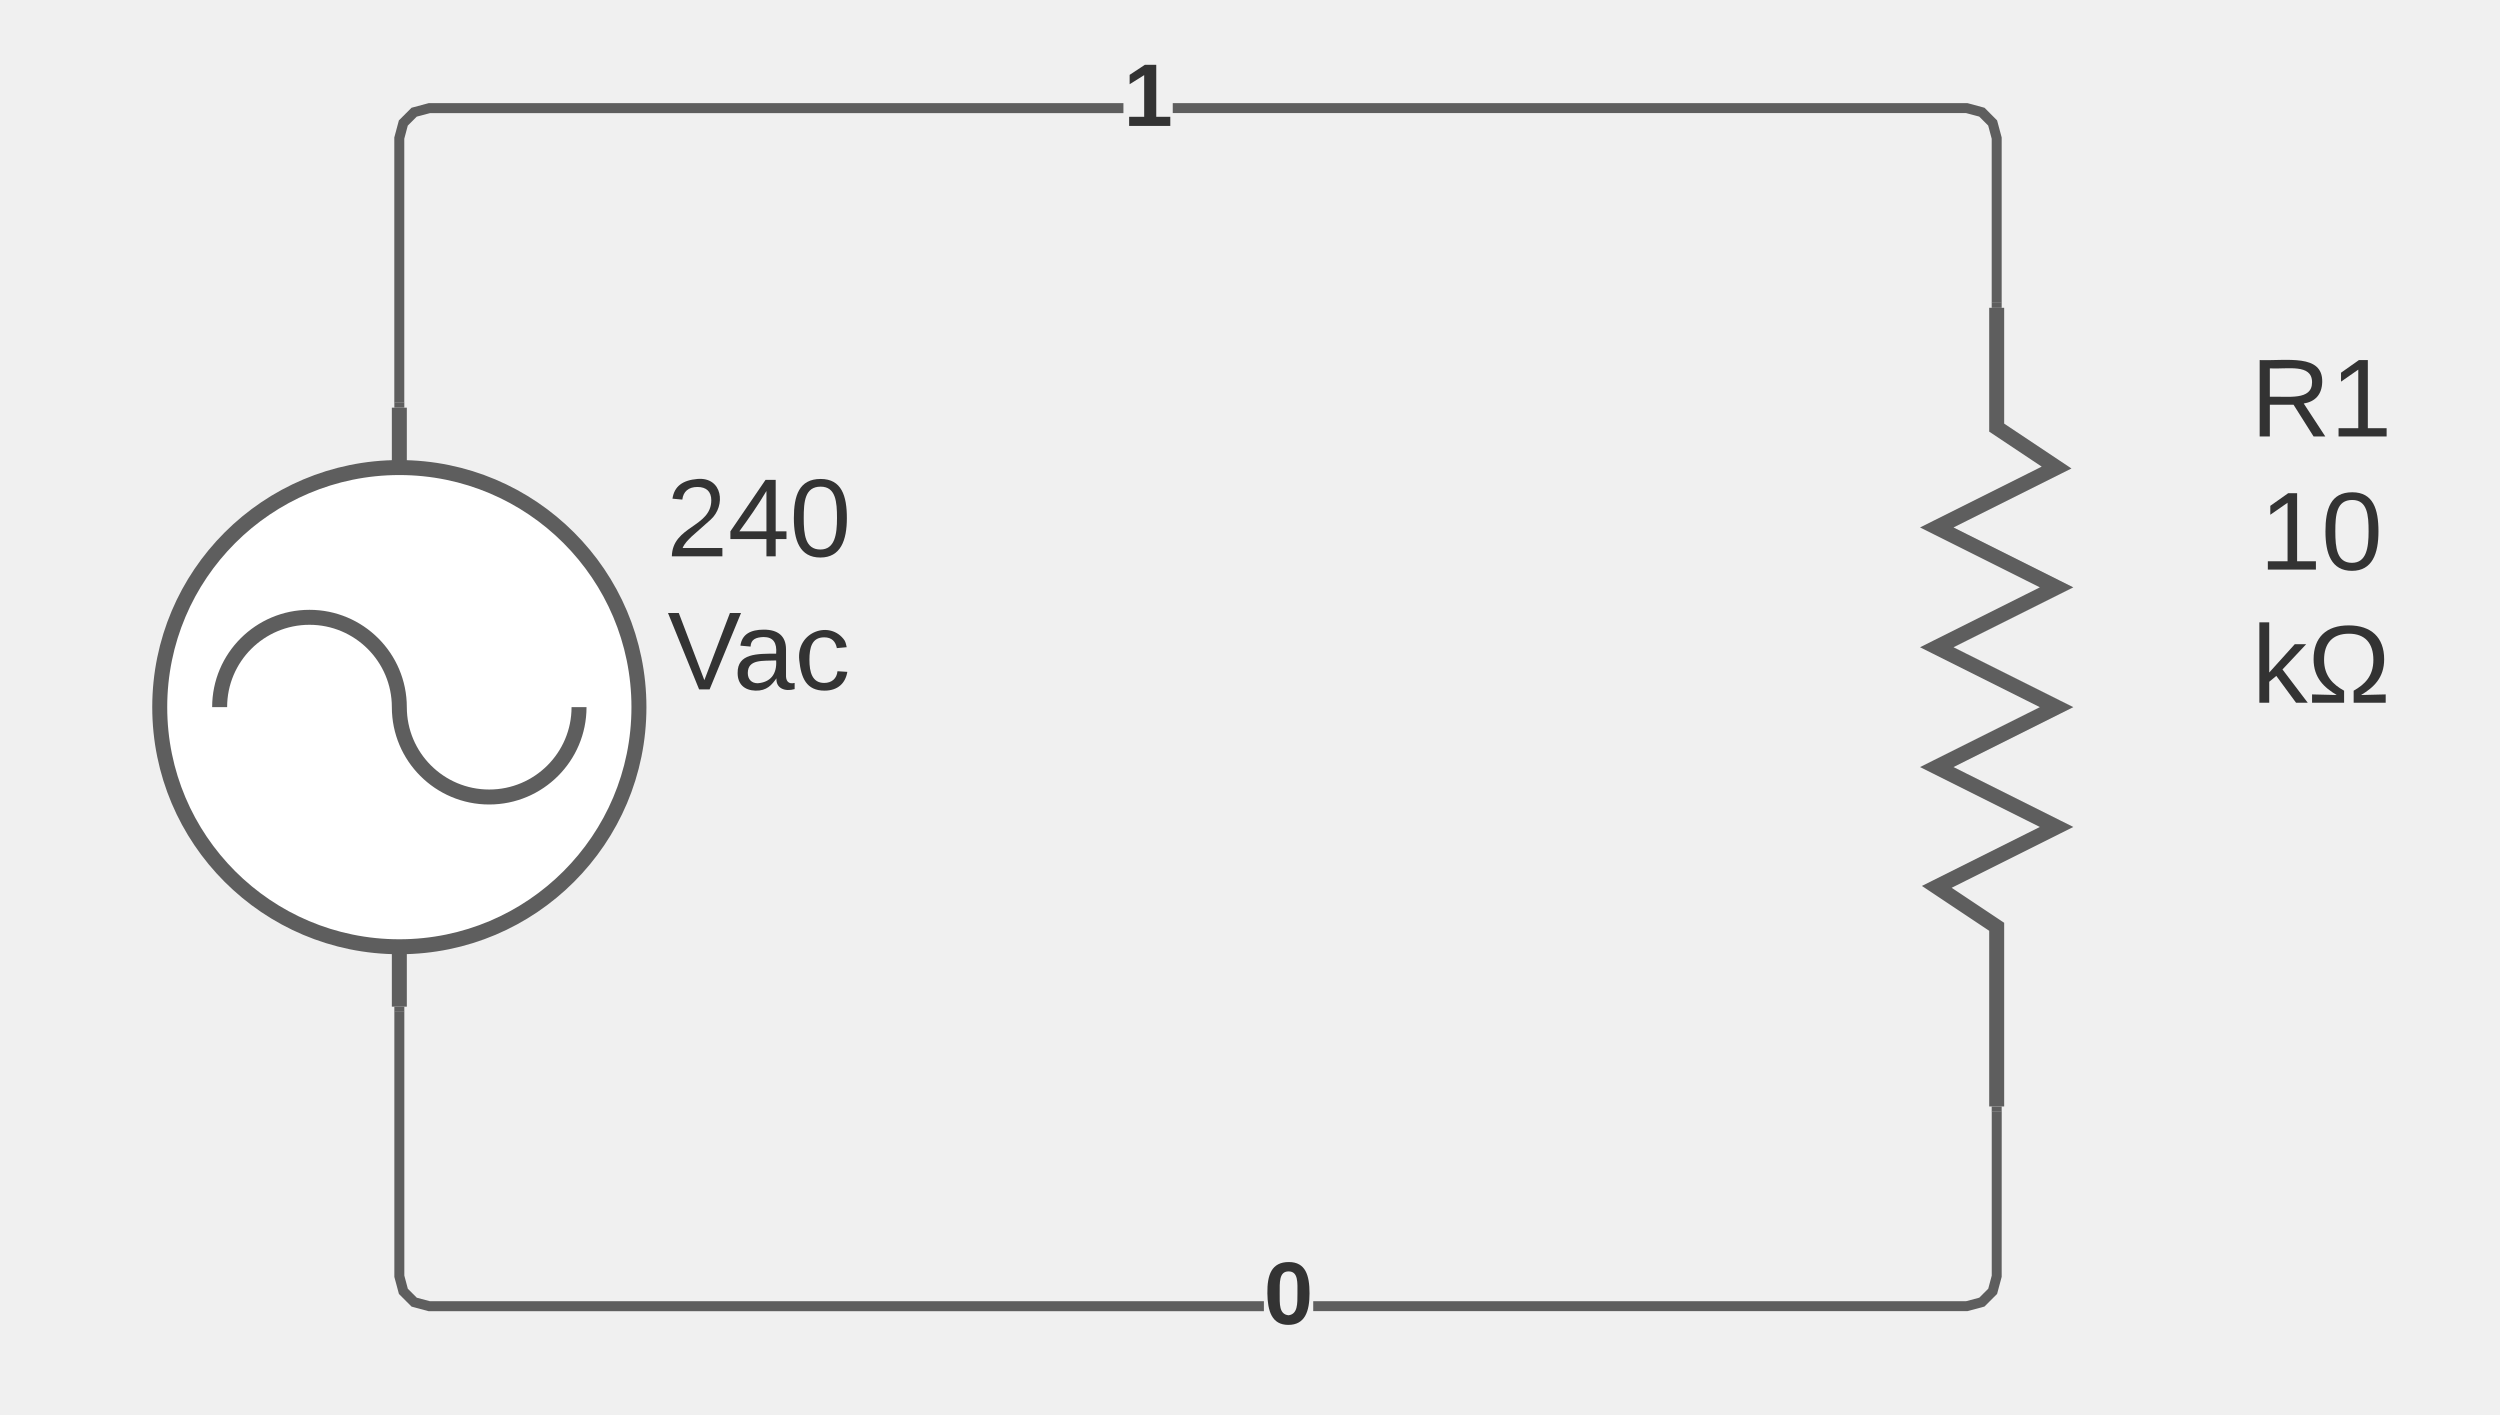
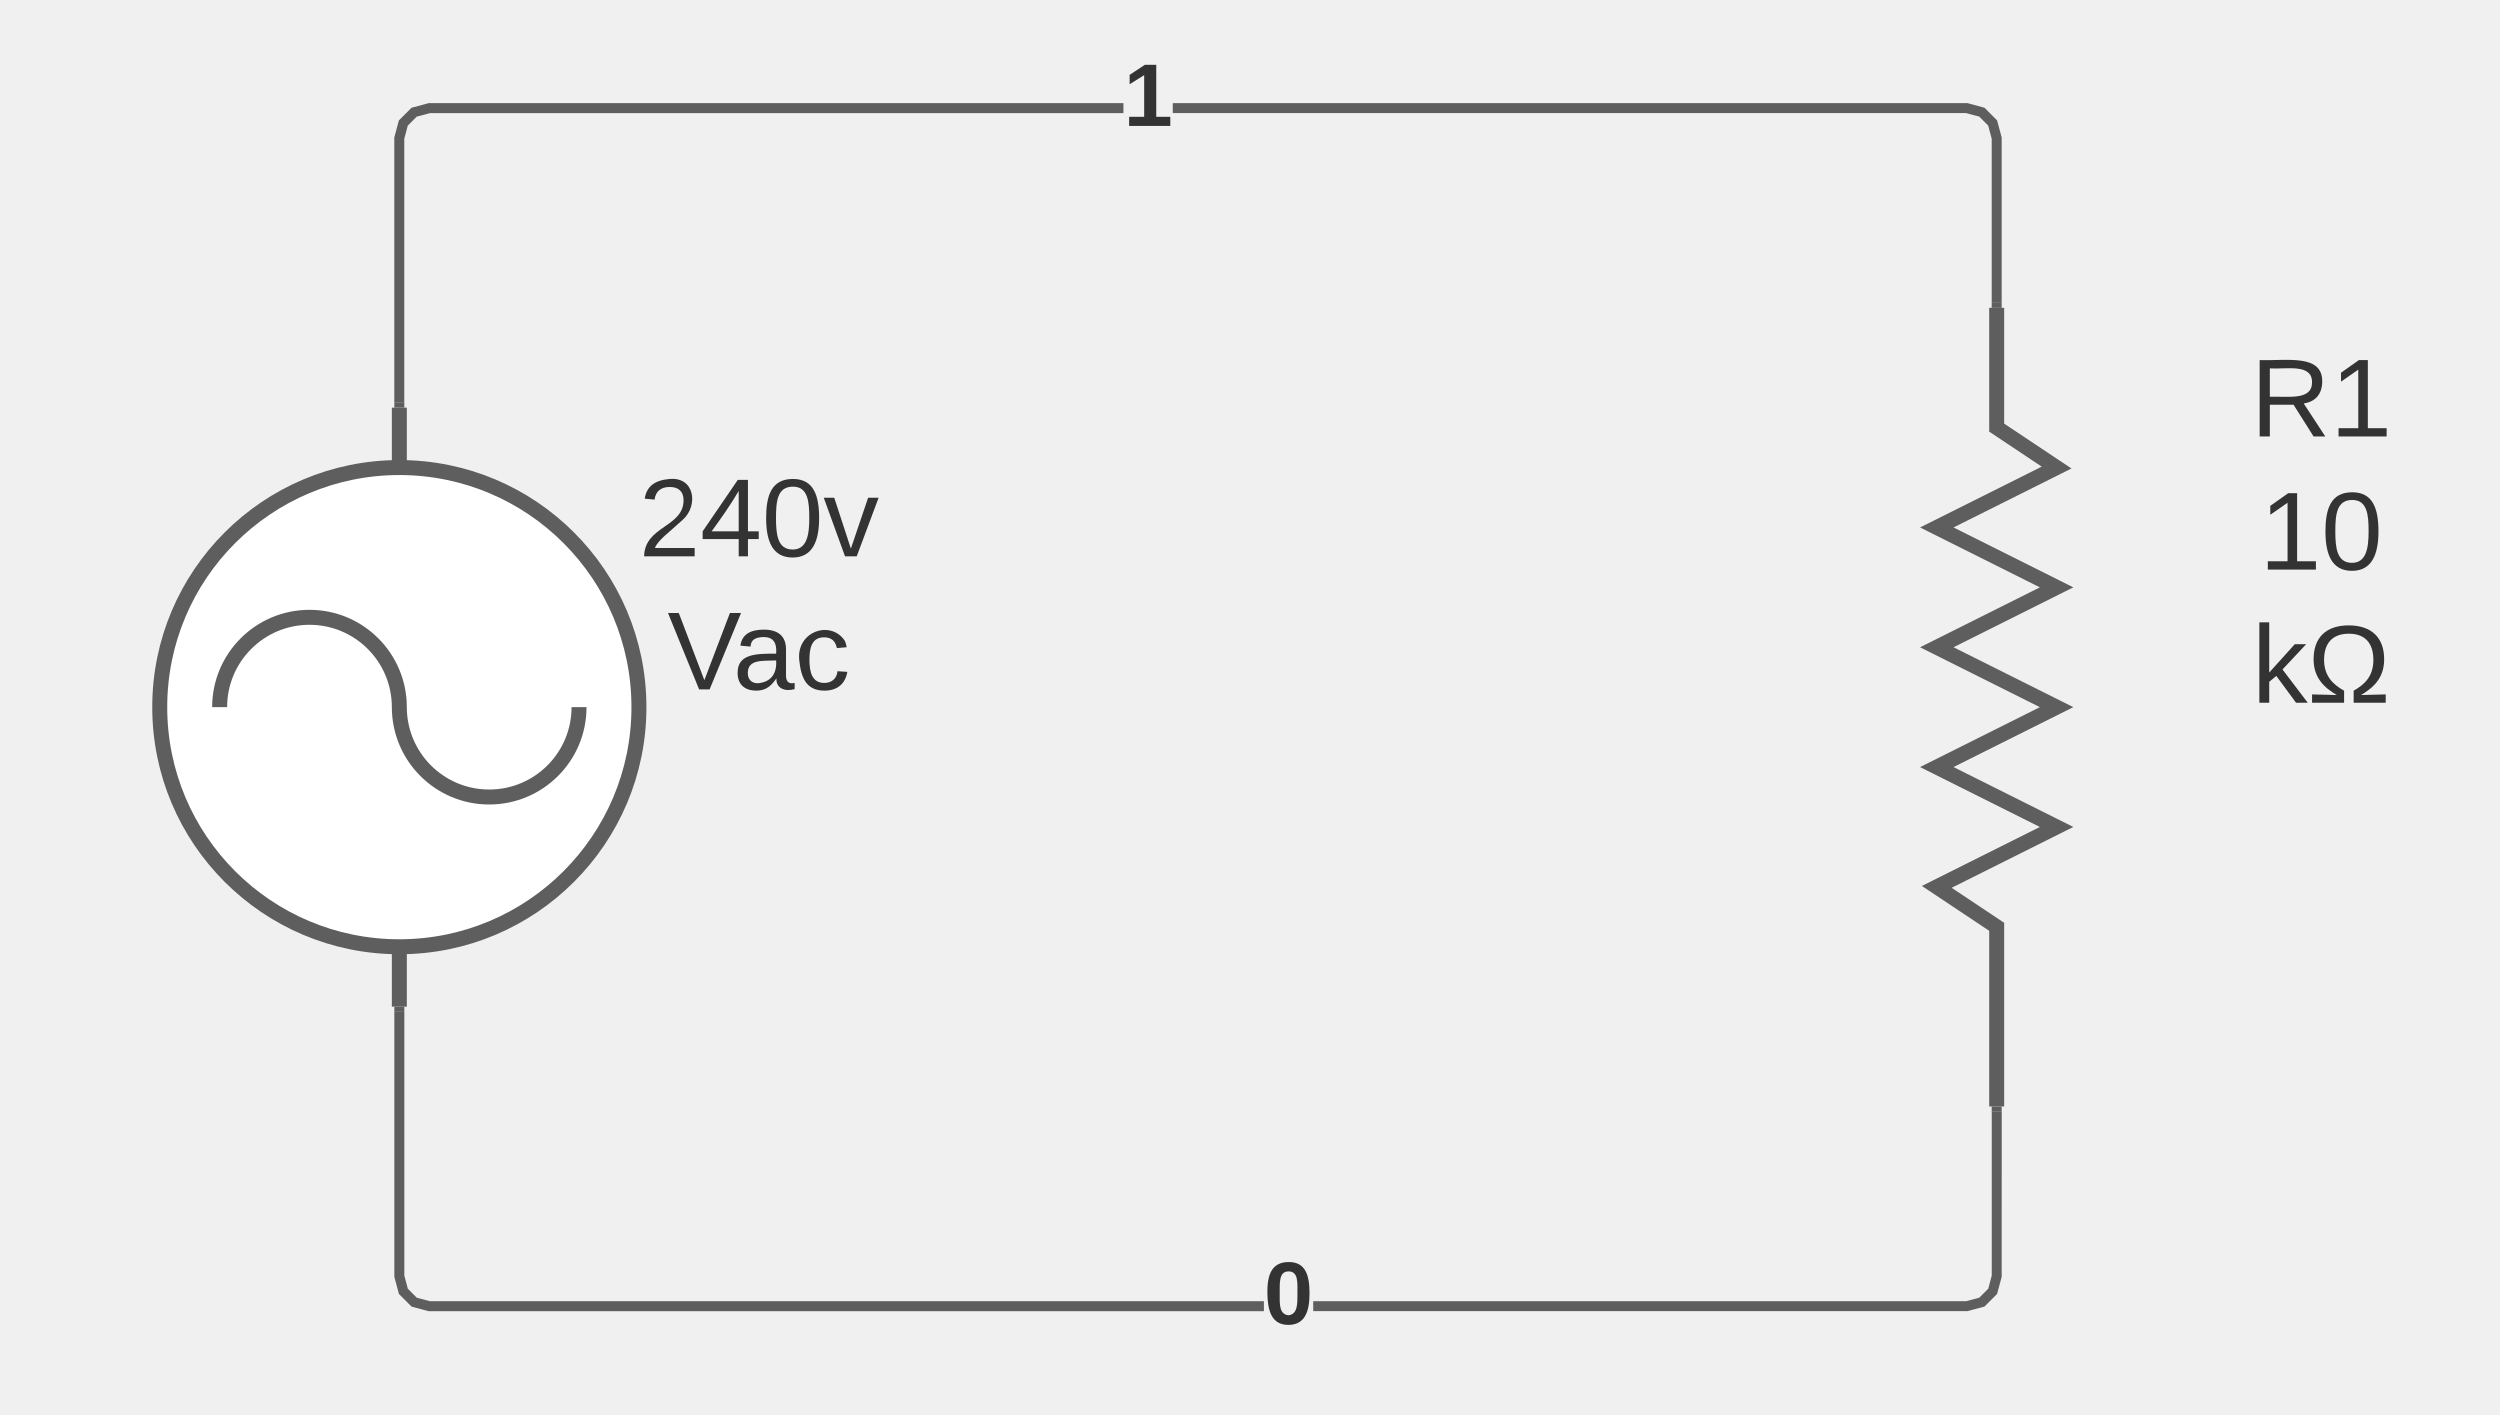
<svg xmlns="http://www.w3.org/2000/svg" xmlns:ns1="lucid" xmlns:xlink="http://www.w3.org/1999/xlink" width="500.83" height="283.33">
  <g transform="translate(-320 -378.3333)" ns1:page-tab-id="0_0">
    <g fill="none">
      <path d="M680 600V440h80v160z" />
      <path d="M720 600v-36l-12-8 24-12-24-12 24-12-24-12 24-12-24-12 24-12-12-8v-24" stroke="#5e5e5e" stroke-width="3" />
    </g>
    <use xlink:href="#a" transform="matrix(1,0,0,1,770,408) translate(0.8333333 57.77778)" />
    <use xlink:href="#b" transform="matrix(1,0,0,1,770,408) translate(2.654321 84.44444)" />
    <use xlink:href="#c" transform="matrix(1,0,0,1,770,408) translate(1.141975 111.1111)" />
    <path d="M401 633.87l.7 2.64 1.8 1.8 2.63.7H573.2v2H405.87l-3.42-.92-2.53-2.53-.92-3.42V581h2zm320 .26l-.92 3.42-2.53 2.53-3.42.92H583.08v-2h130.8l2.63-.7 1.8-1.8.7-2.63V601h2z" fill="#5e5e5e" />
    <path d="M401 581.03h-2V580h2zM721 601.03h-2V600h2z" fill="#5e5e5e" />
    <use xlink:href="#d" transform="matrix(1,0,0,1,573.2003,629.3333) translate(0.005 14.22222)" />
    <path d="M545.06 401H406.13l-2.64.7-1.8 1.8-.7 2.63V459h-2v-53.13l.92-3.42 2.53-2.53 3.42-.92h139.2zm172.5-1.08l2.52 2.53.92 3.42V439h-2v-32.87l-.7-2.64-1.8-1.8-2.63-.7H554.94v-2h159.2z" fill="#5e5e5e" />
    <path d="M401 460h-2v-1.03h2zM721 440h-2v-1.03h2z" fill="#5e5e5e" />
    <use xlink:href="#e" transform="matrix(1,0,0,1,545.0617,389.3333) translate(0.005 14.22222)" />
    <path d="M448 520c0 26.5-21.5 48-48 48s-48-21.5-48-48 21.5-48 48-48 48 21.5 48 48zm-48-48v-12m0 108v12" stroke="#5e5e5e" stroke-width="3" fill="#fff" />
    <path d="M400 520c0-9.94-8.06-18-18-18s-18 8.06-18 18m72 0c0 9.94-8.06 18-18 18s-18-8.06-18-18" stroke="#5e5e5e" stroke-width="3" fill="none" />
    <g>
-       <use xlink:href="#f" transform="matrix(1,0,0,1,442,472) translate(11.48148 17.77778)" />
+       <use xlink:href="#f" transform="matrix(1,0,0,1,442,472) translate(5.925926 17.77778)" />
      <use xlink:href="#g" transform="matrix(1,0,0,1,442,472) translate(11.69753 44.44444)" />
    </g>
    <defs>
      <path fill="#333" d="M233-177c-1 41-23 64-60 70L243 0h-38l-65-103H63V0H30v-248c88 3 205-21 203 71zM63-129c60-2 137 13 137-47 0-61-80-42-137-45v92" id="h" />
      <path fill="#333" d="M27 0v-27h64v-190l-56 39v-29l58-41h29v221h61V0H27" id="i" />
      <g id="a">
        <use transform="matrix(0.0617284,0,0,0.0617284,0,0)" xlink:href="#h" />
        <use transform="matrix(0.0617284,0,0,0.0617284,15.98765,0)" xlink:href="#i" />
      </g>
      <path fill="#333" d="M101-251c68 0 85 55 85 127S166 4 100 4C33 4 14-52 14-124c0-73 17-127 87-127zm-1 229c47 0 54-49 54-102s-4-102-53-102c-51 0-55 48-55 102 0 53 5 102 54 102" id="j" />
      <g id="b">
        <use transform="matrix(0.0617284,0,0,0.0617284,0,0)" xlink:href="#i" />
        <use transform="matrix(0.0617284,0,0,0.0617284,12.34568,0)" xlink:href="#j" />
      </g>
      <path fill="#333" d="M143 0L79-87 56-68V0H24v-261h32v163l83-92h37l-77 82L181 0h-38" id="k" />
      <path fill="#333" d="M20-141c0-71 41-110 114-110s115 39 115 110c0 61-35 92-75 116l80-2V0H150v-39c35-20 64-46 64-100s-27-85-79-85c-54 0-81 31-81 85 0 52 29 80 65 100V0H15v-27l80 2C55-49 20-80 20-141" id="l" />
      <g id="c">
        <use transform="matrix(0.0617284,0,0,0.0617284,0,0)" xlink:href="#k" />
        <use transform="matrix(0.0617284,0,0,0.0617284,11.11111,0)" xlink:href="#l" />
      </g>
      <path fill="#333" d="M101-251c68 0 84 54 84 127C185-50 166 4 99 4S15-52 14-124c-1-75 17-127 87-127zm-1 216c37-5 36-46 36-89s4-89-36-89c-39 0-36 45-36 89 0 43-3 85 36 89" id="m" />
      <use transform="matrix(0.04938272,0,0,0.04938272,0,0)" xlink:href="#m" id="d" />
      <path fill="#333" d="M23 0v-37h61v-169l-59 37v-38l62-41h46v211h57V0H23" id="n" />
      <use transform="matrix(0.04938272,0,0,0.04938272,0,0)" xlink:href="#n" id="e" />
      <path fill="#333" d="M101-251c82-7 93 87 43 132L82-64C71-53 59-42 53-27h129V0H18c2-99 128-94 128-182 0-28-16-43-45-43s-46 15-49 41l-32-3c6-41 34-60 81-64" id="o" />
      <path fill="#333" d="M155-56V0h-30v-56H8v-25l114-167h33v167h35v25h-35zm-30-156c-27 46-58 90-88 131h88v-131" id="p" />
+       <path fill="#333" d="M108 0H70L1-190h34L89-25l56-165h34" id="q" />
      <g id="f">
        <use transform="matrix(0.0617284,0,0,0.0617284,0,0)" xlink:href="#o" />
        <use transform="matrix(0.0617284,0,0,0.0617284,12.34568,0)" xlink:href="#p" />
        <use transform="matrix(0.0617284,0,0,0.0617284,24.69136,0)" xlink:href="#j" />
+         <use transform="matrix(0.0617284,0,0,0.0617284,37.03704,0)" xlink:href="#q" />
      </g>
-       <path fill="#333" d="M137 0h-34L2-248h35l83 218 83-218h36" id="q" />
-       <path fill="#333" d="M141-36C126-15 110 5 73 4 37 3 15-17 15-53c-1-64 63-63 125-63 3-35-9-54-41-54-24 1-41 7-42 31l-33-3c5-37 33-52 76-52 45 0 72 20 72 64v82c-1 20 7 32 28 27v20c-31 9-61-2-59-35zM48-53c0 20 12 33 32 33 41-3 63-29 60-74-43 2-92-5-92 41" id="r" />
-       <path fill="#333" d="M96-169c-40 0-48 33-48 73s9 75 48 75c24 0 41-14 43-38l32 2c-6 37-31 61-74 61-59 0-76-41-82-99-10-93 101-131 147-64 4 7 5 14 7 22l-32 3c-4-21-16-35-41-35" id="s" />
+       <path fill="#333" d="M137 0h-34L2-248h35l83 218 83-218h36" id="r" />
+       <path fill="#333" d="M141-36C126-15 110 5 73 4 37 3 15-17 15-53c-1-64 63-63 125-63 3-35-9-54-41-54-24 1-41 7-42 31l-33-3c5-37 33-52 76-52 45 0 72 20 72 64v82c-1 20 7 32 28 27v20c-31 9-61-2-59-35zM48-53c0 20 12 33 32 33 41-3 63-29 60-74-43 2-92-5-92 41" id="s" />
+       <path fill="#333" d="M96-169c-40 0-48 33-48 73s9 75 48 75c24 0 41-14 43-38l32 2c-6 37-31 61-74 61-59 0-76-41-82-99-10-93 101-131 147-64 4 7 5 14 7 22l-32 3c-4-21-16-35-41-35" id="t" />
      <g id="g">
-         <use transform="matrix(0.0617284,0,0,0.0617284,0,0)" xlink:href="#q" />
-         <use transform="matrix(0.0617284,0,0,0.0617284,13.14815,0)" xlink:href="#r" />
-         <use transform="matrix(0.0617284,0,0,0.0617284,25.49383,0)" xlink:href="#s" />
+         <use transform="matrix(0.0617284,0,0,0.0617284,0,0)" xlink:href="#r" />
+         <use transform="matrix(0.0617284,0,0,0.0617284,13.14815,0)" xlink:href="#s" />
+         <use transform="matrix(0.0617284,0,0,0.0617284,25.49383,0)" xlink:href="#t" />
      </g>
    </defs>
  </g>
</svg>
